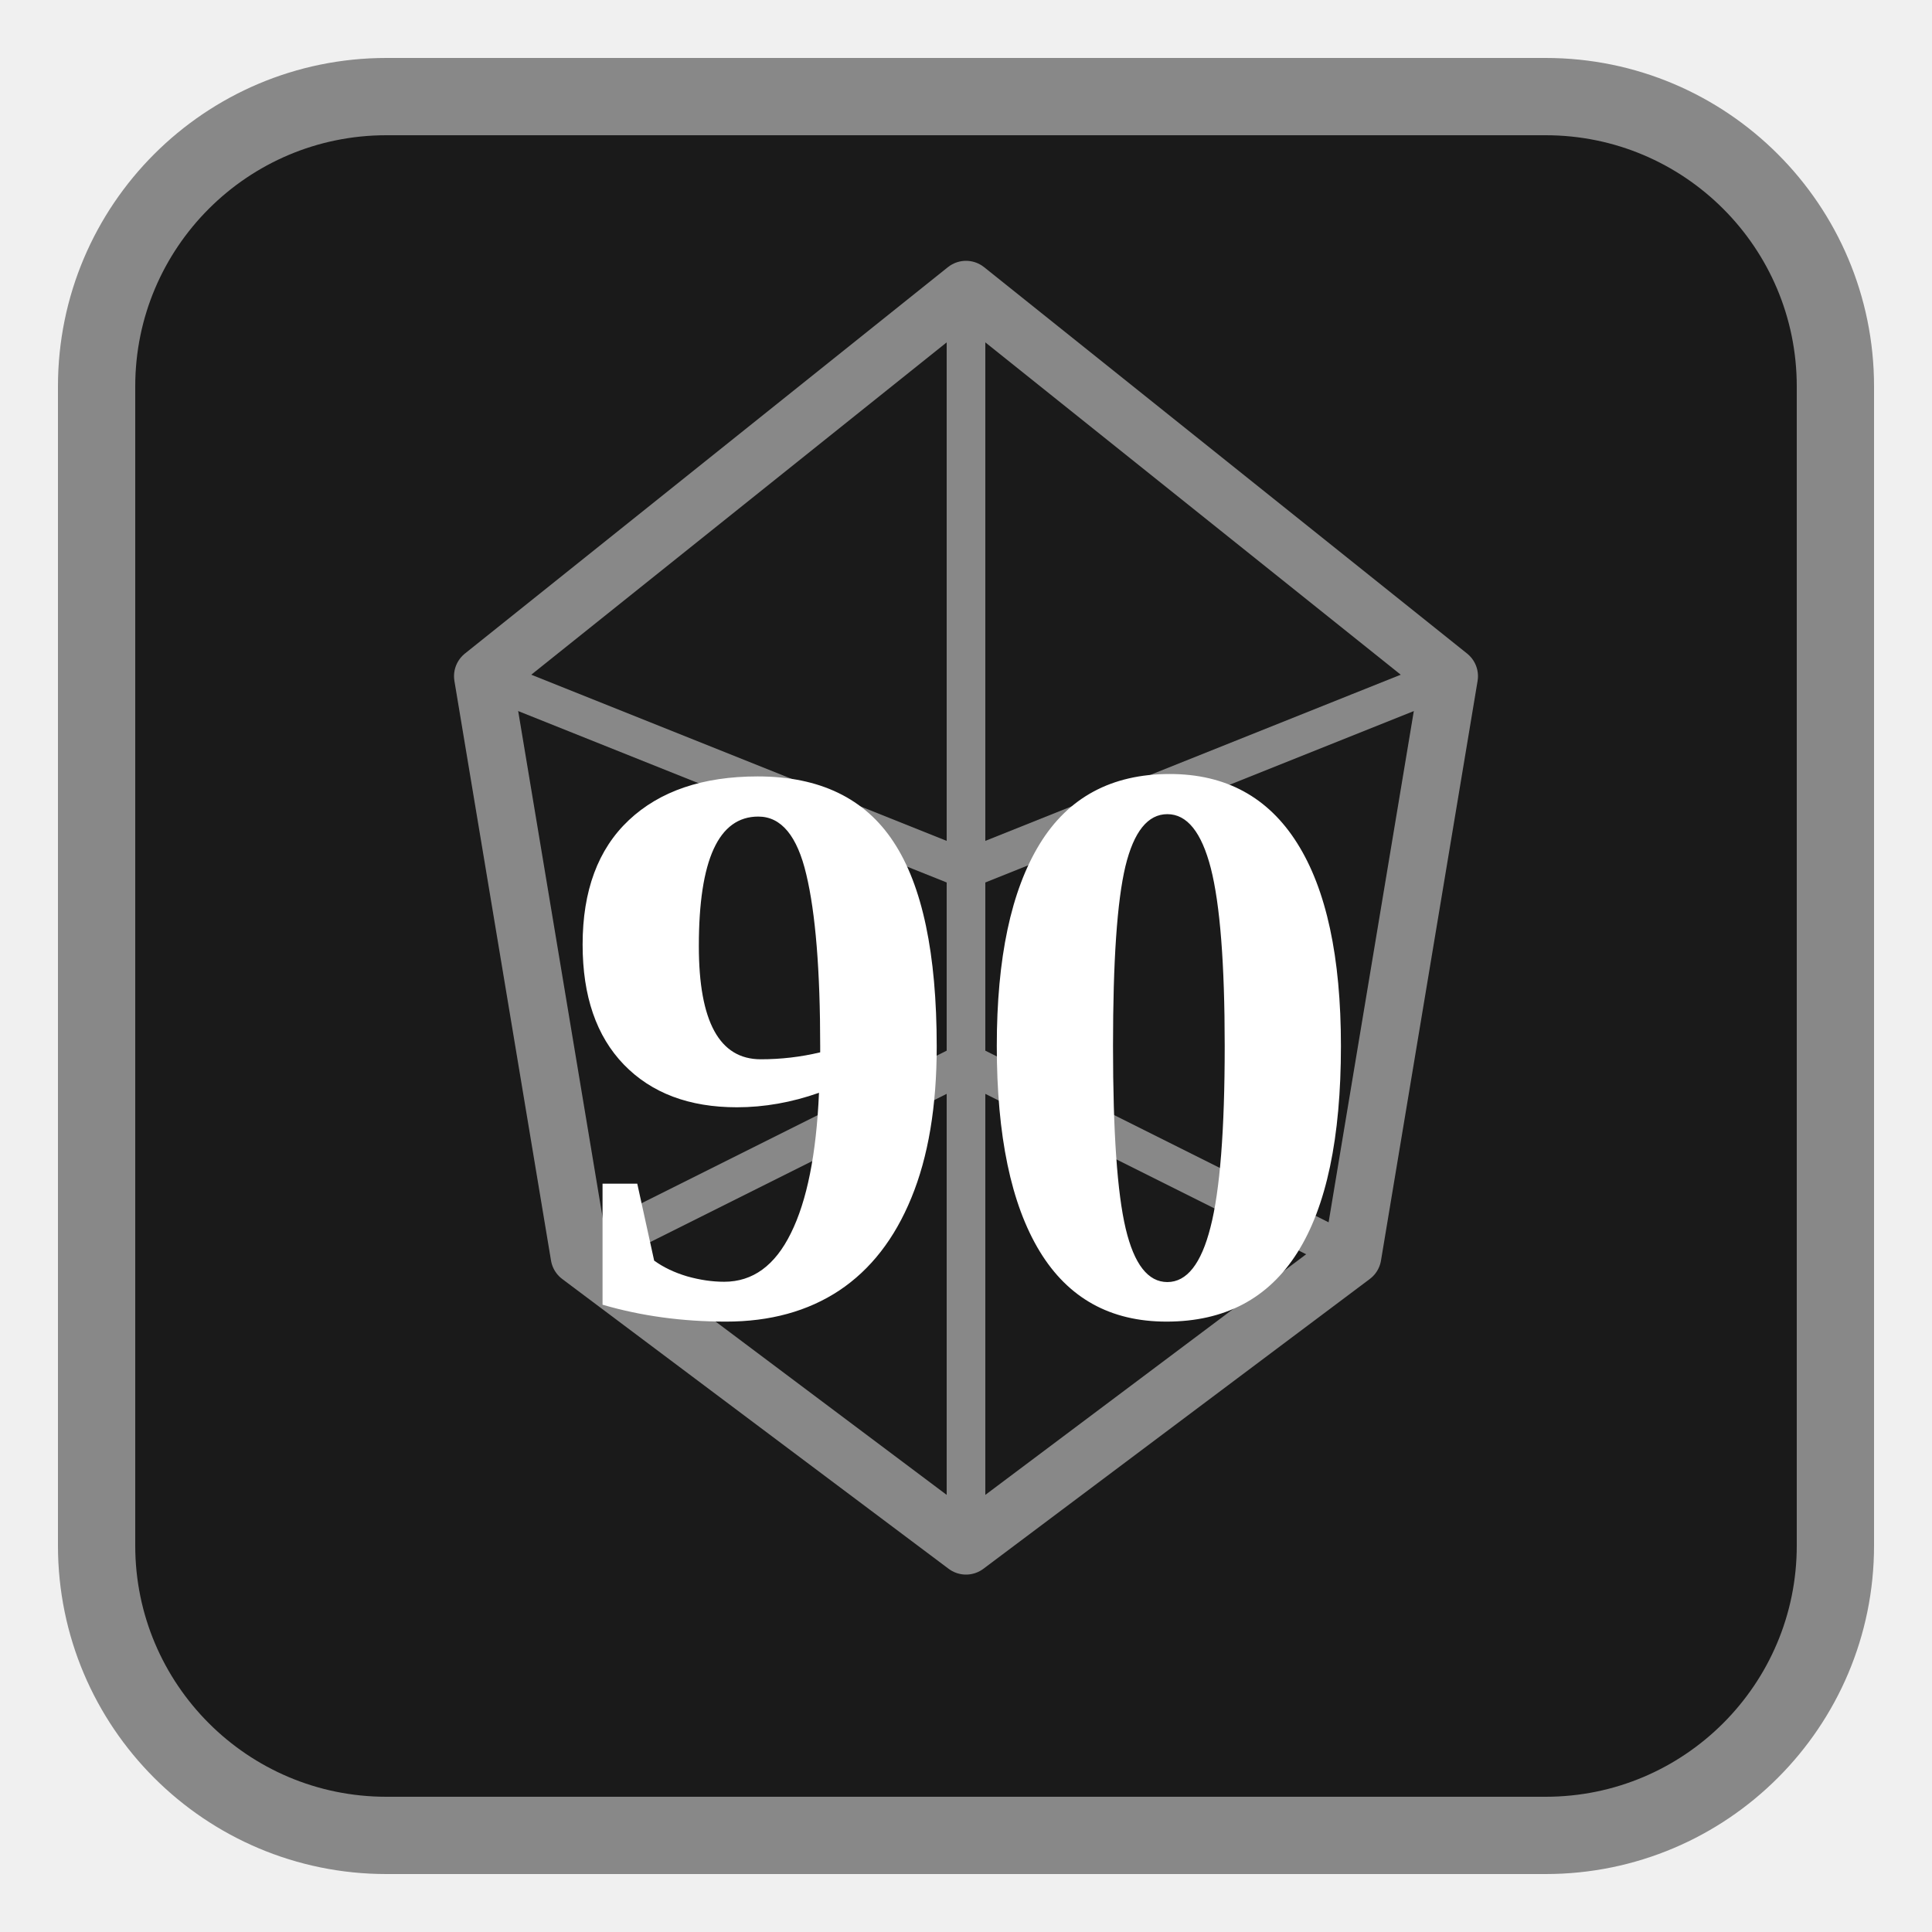
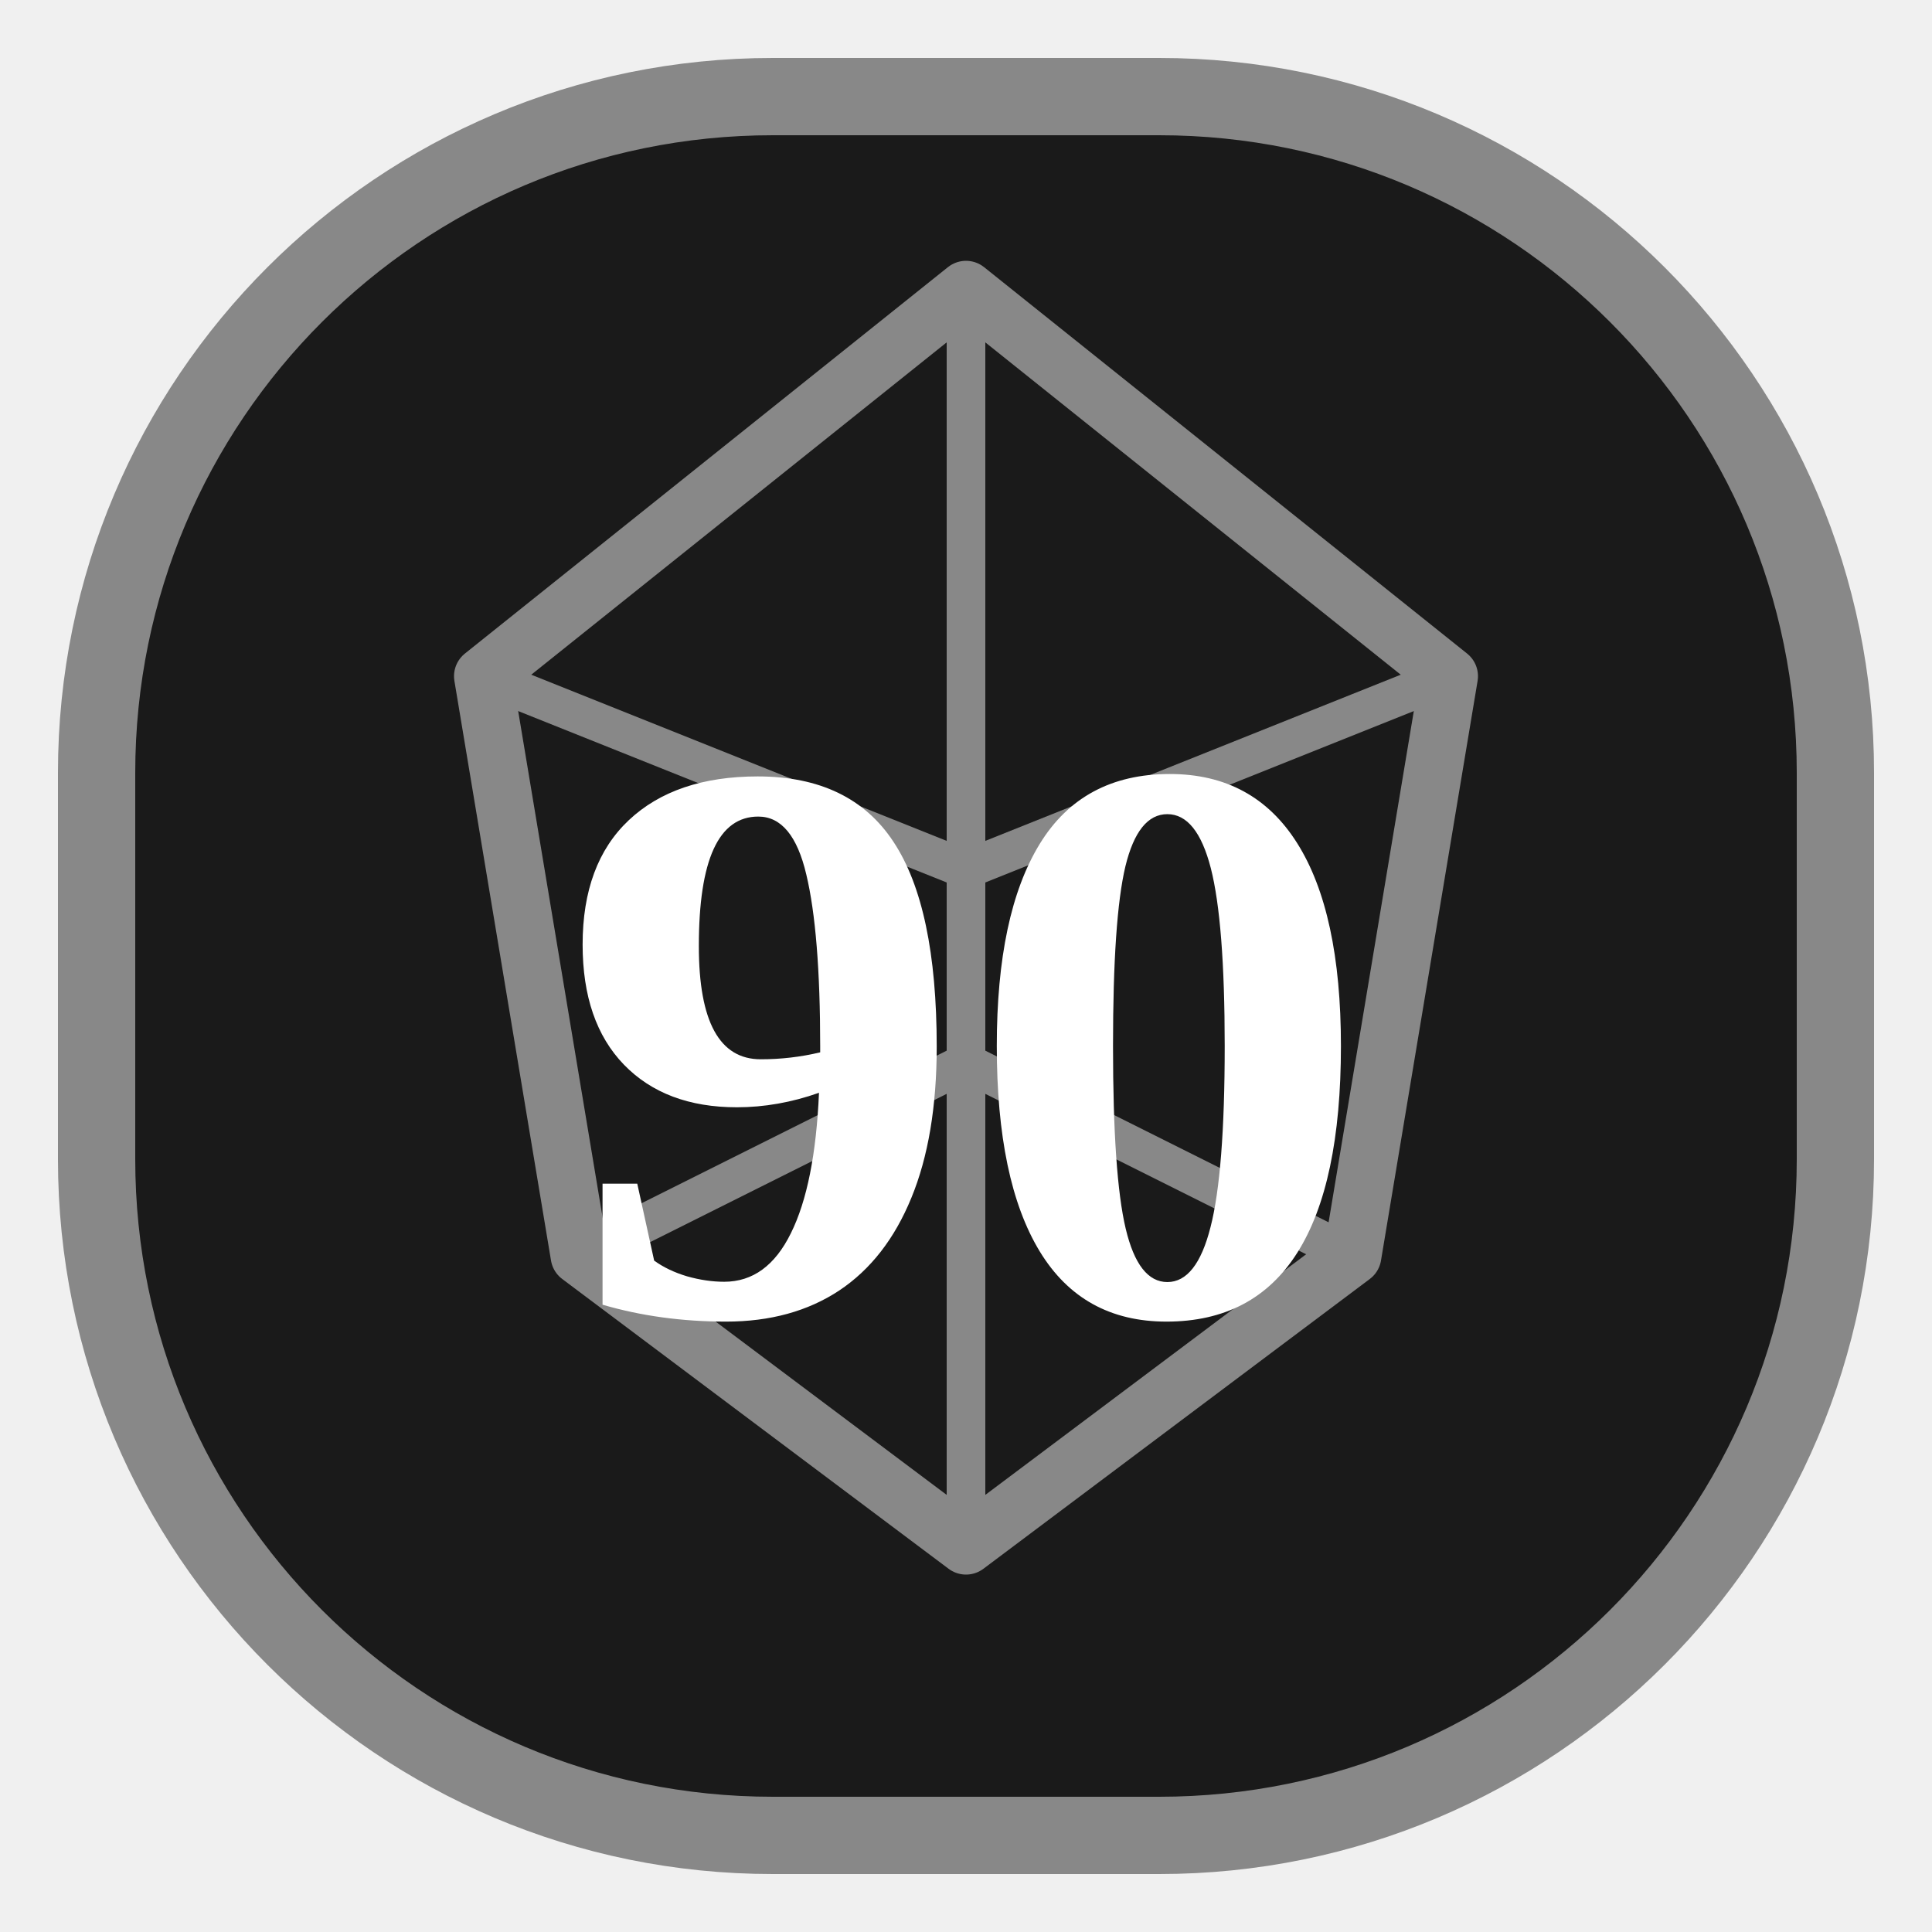
<svg xmlns="http://www.w3.org/2000/svg" width="100" height="100" viewBox="0 0 100 100">
-   <rect x="5" y="5" width="90" height="90" rx="15" fill="#1a1a1a" stroke="#888888" stroke-width="4" />
+   <rect x="5" y="5" width="90" height="90" rx="35" fill="#1a1a1a" stroke="#888888" stroke-width="4" />
  <path d="M50 15 L75 35 L70 65 L50 80 L30 65 L25 35 Z" fill="none" stroke="#888888" stroke-width="3" stroke-linejoin="round" />
  <path d="M25 35 L50 45 L75 35 M30 65 L50 55 L70 65 M50 15 V80" fill="none" stroke="#888888" stroke-width="2" stroke-linejoin="round" />
  <text x="50" y="68" font-size="42" font-weight="bold" text-anchor="middle" fill="white">90</text>
</svg>
